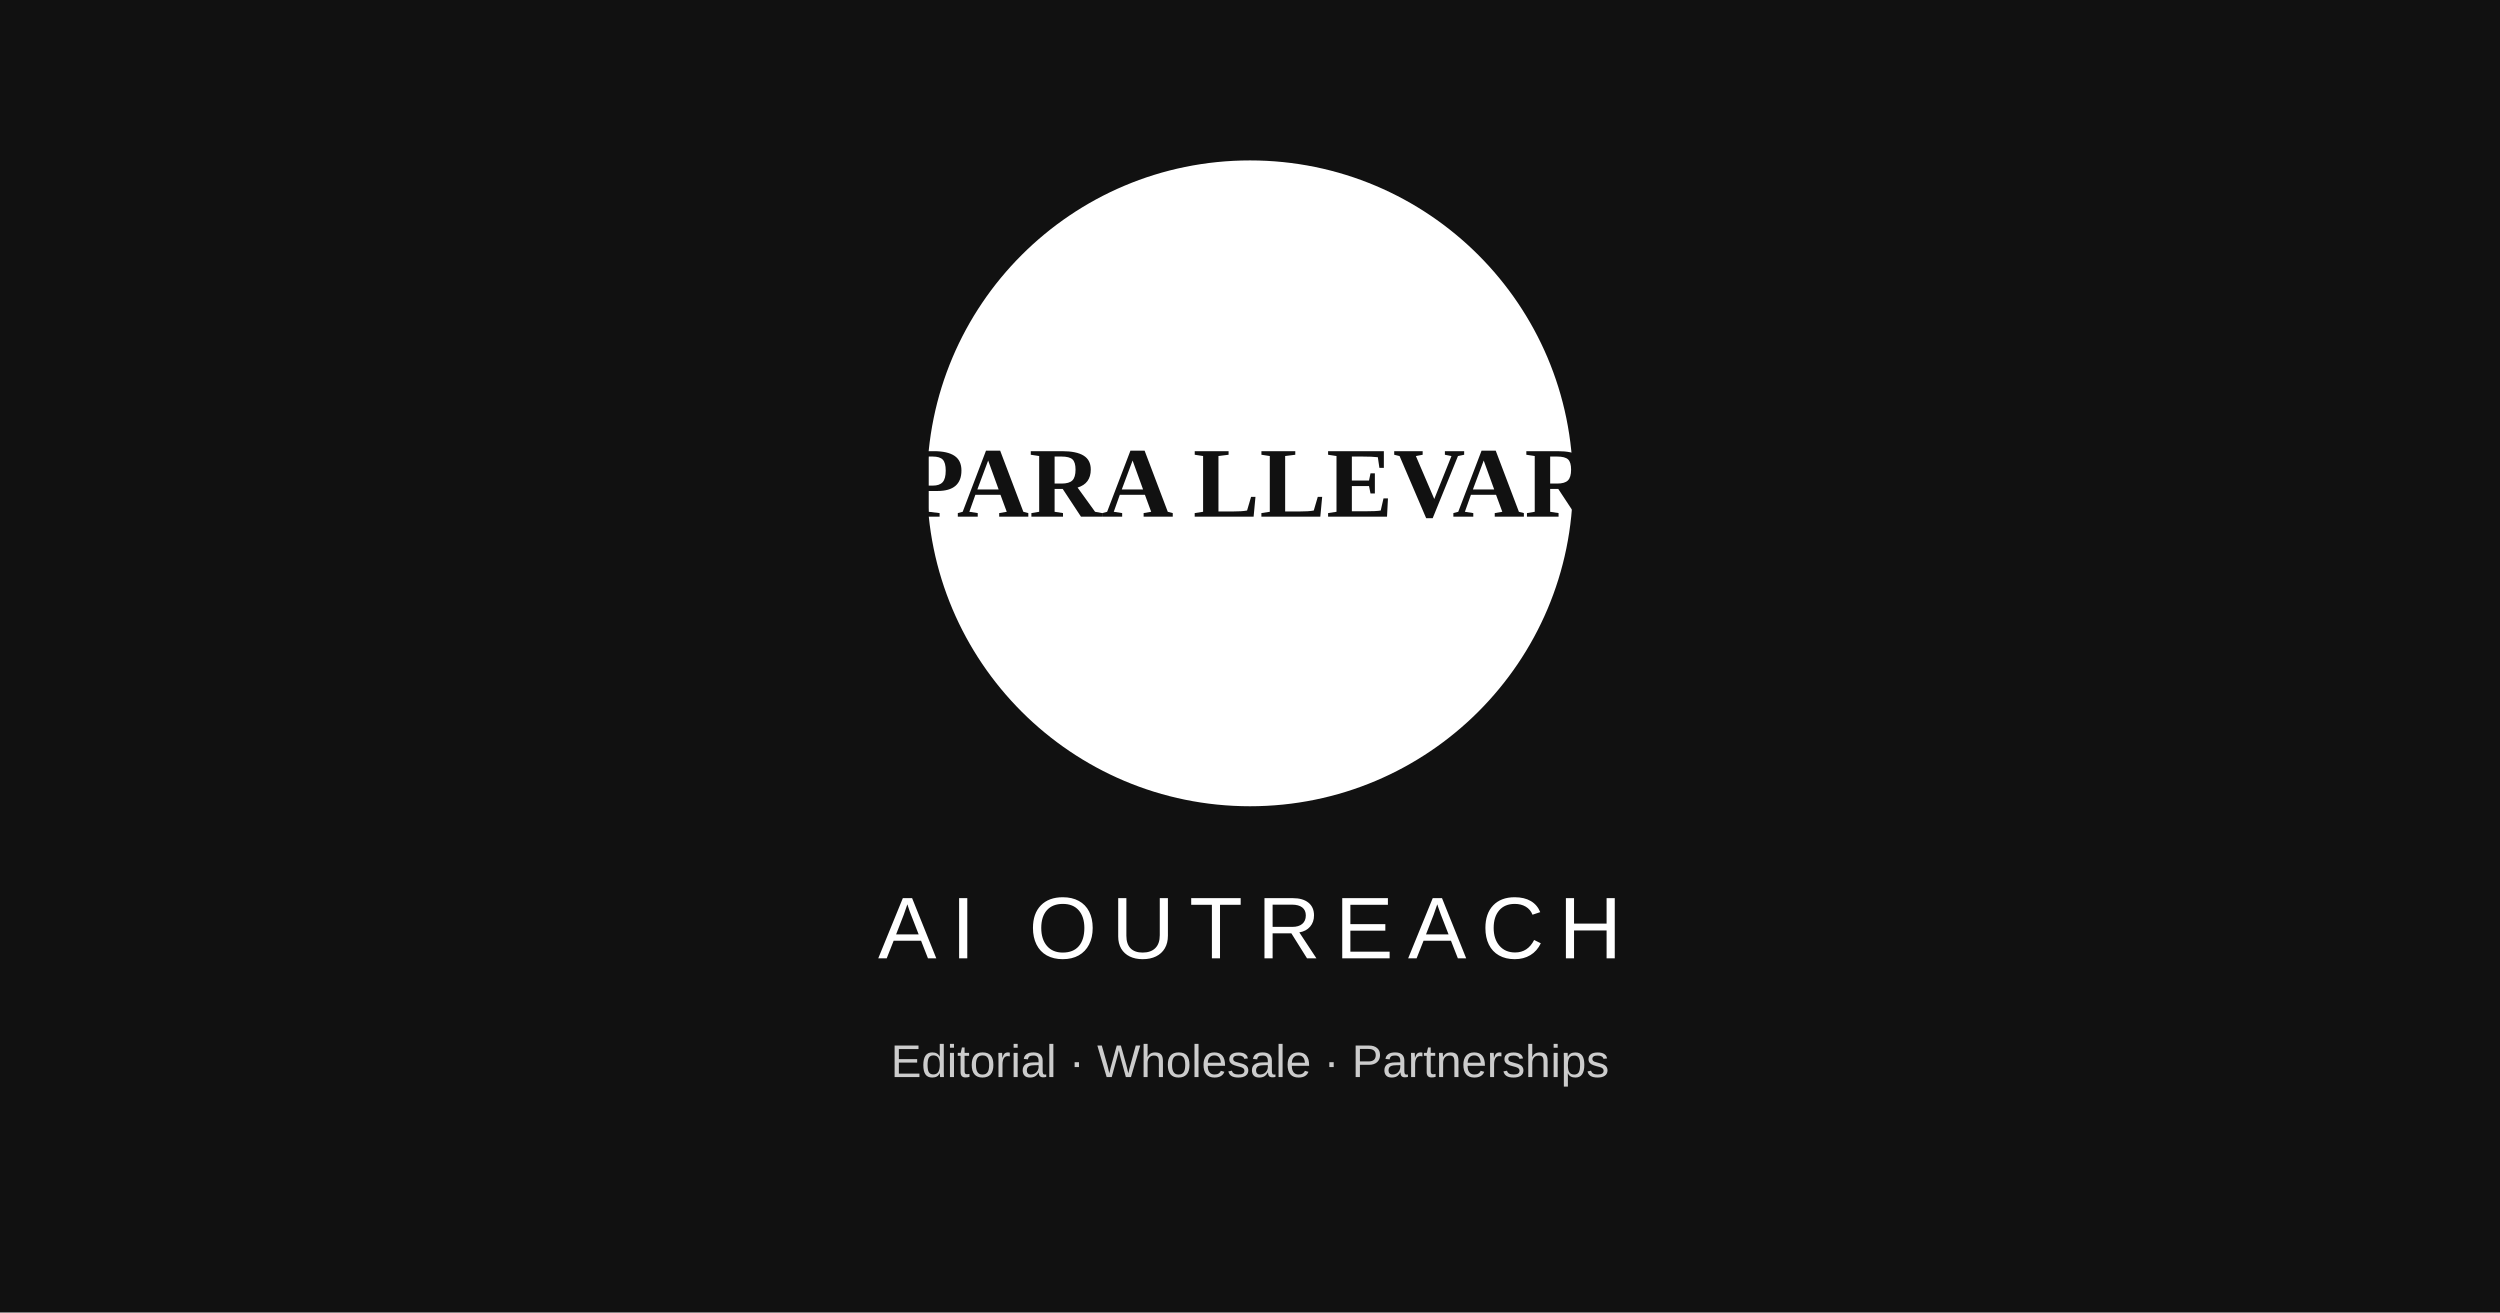
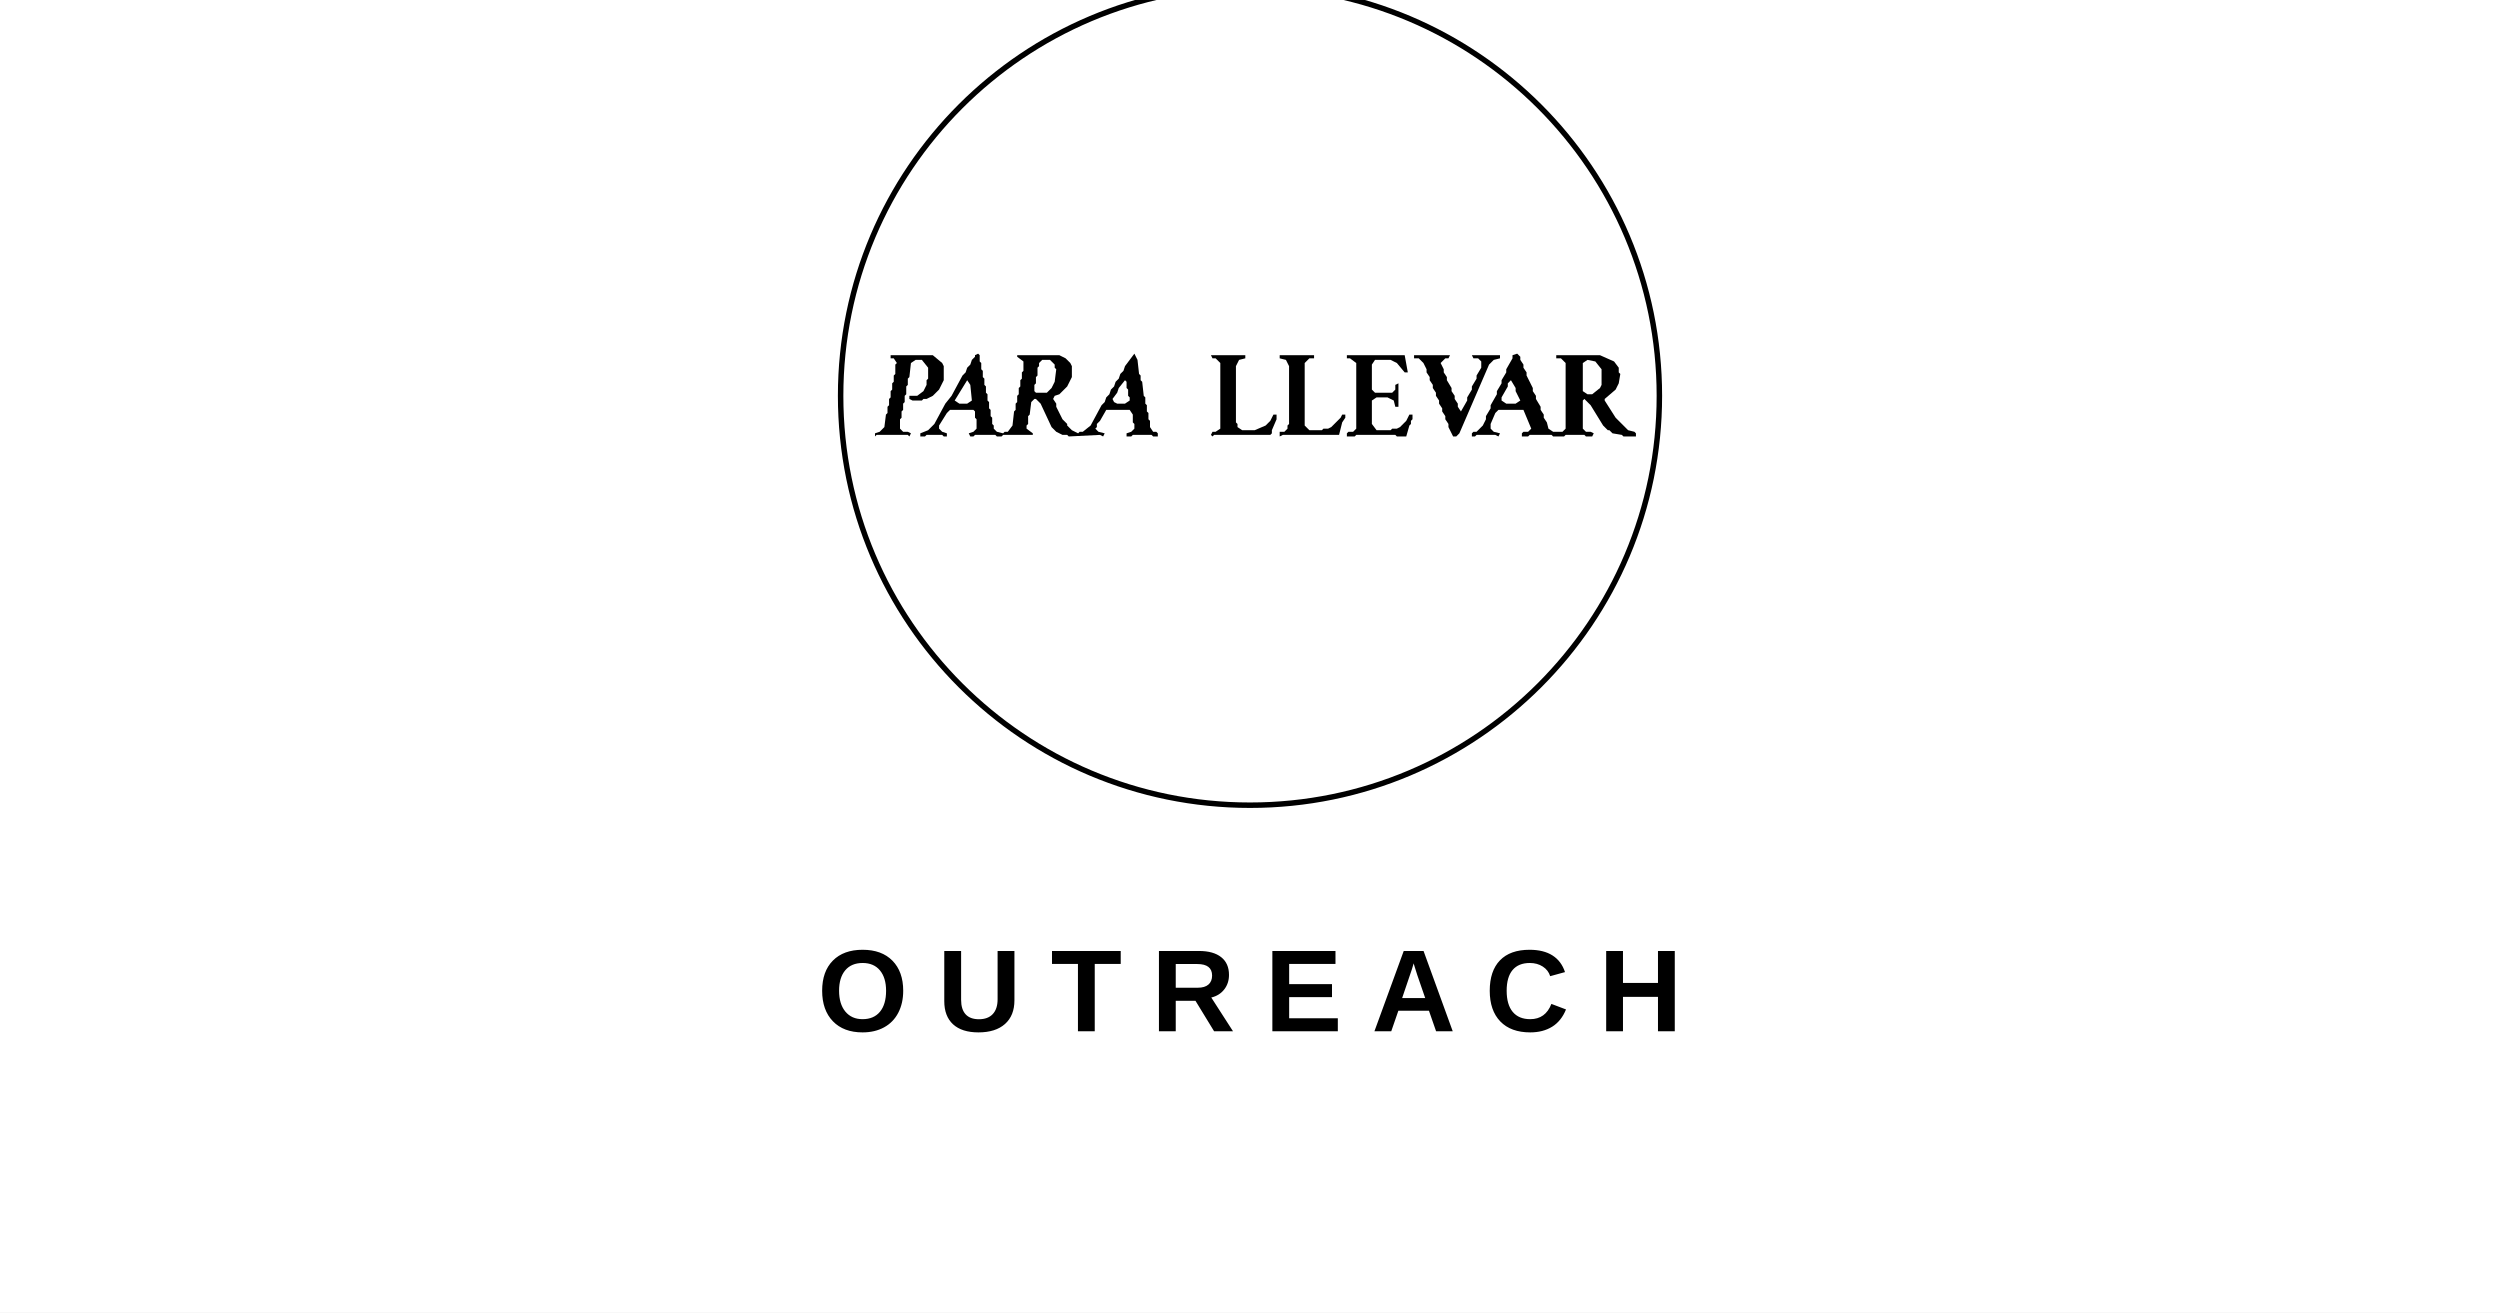
<svg xmlns="http://www.w3.org/2000/svg" width="1200" height="630" viewBox="0 0 1200 630">
-   <rect width="1200" height="630" fill="#111" />
-   <circle cx="600" cy="232" r="155" fill="#fff" />
-   <text x="600" y="248" text-anchor="middle" fill="#111" font-family="Georgia,Times New Roman,serif" font-weight="bold" font-size="48" textLength="284" lengthAdjust="spacingAndGlyphs">PARA LLEVAR</text>
-   <text x="600" y="460" fill="white" text-anchor="middle" font-family="Arial,Helvetica,sans-serif" font-size="42" letter-spacing="7">AI OUTREACH</text>
-   <text x="600" y="517" fill="#ccc" text-anchor="middle" font-family="Arial,Helvetica,sans-serif" font-size="22">Editorial · Wholesale · Partnerships</text>
+   <rect width="1200" height="630" fill="white" />
+   <g transform="translate(375,-35) scale(.75)">
+     <rect width="600" height="600" fill="white" />
+     <circle cx="300" cy="300" r="262" fill="none" stroke="black" stroke-width="3.5" />
+     <path d="M460,274 442,274 443,276 446,276 448,278 448,282 445,287 445,289 442,294 442,296 439,301 439,303 435,310 433,307 433,305 431,302 431,300 429,297 429,295 426,290 426,288 424,285 424,283 422,279 425,276 427,276 428,274 405,274 405,276 408,276 411,279 413,283 413,285 415,288 415,290 417,293 417,295 419,298 419,300 421,303 421,305 423,308 423,310 425,313 425,315 427,318 427,320 430,326 432,326 434,324 453,280 456,277 460,276Z M362,274 362,276 364,276 368,279 368,321 366,323 363,323 362,324 362,326 367,326 368,325 393,325 394,326 400,326 402,319 403,318 403,316 404,315 404,312 402,312 400,316 396,320 394,321 391,321 390,322 381,322 378,318 378,303 381,301 388,301 392,303 393,307 395,307 395,292 393,293 393,296 391,298 380,298 378,296 378,280 380,277 390,277 394,279 399,285 401,285 399,274Z M319,274 319,276 323,277 325,281 325,318 324,319 324,321 322,323 319,323 319,326 321,325 357,325 359,317 361,314 361,312 359,312 358,314 352,320 350,321 347,321 346,322 338,322 335,319 335,279 338,276 341,276 341,274Z M275,274 276,276 278,276 281,279 281,321 278,323 276,323 275,325 276,326 277,325 313,325 314,324 314,322 317,315 317,312 315,312 313,316 310,319 303,322 295,322 292,320 292,318 291,317 291,281 293,277 297,276 297,274Z M97,274 70,274 70,276 72,276 74,279 73,280 73,286 72,287 72,291 71,292 71,296 70,297 70,301 69,302 69,306 68,307 68,311 67,312 66,320 63,323 60,324 60,326 61,325 81,325 82,326 83,324 81,323 78,323 76,321 76,315 77,314 77,310 78,309 78,305 79,304 79,300 80,299 80,294 81,293 81,289 82,288 83,279 86,277 90,277 94,282 94,289 93,290 93,293 91,297 87,300 82,300 82,302 84,303 90,303 91,302 93,302 97,300 101,296 104,290 104,281 103,279Z M442,324 442,326 444,326 445,325 457,325 459,326 460,324 456,323 454,321 454,318 457,311 459,309 475,309 480,321 478,323 475,323 474,324 474,326 478,326 479,325 493,325 494,326 501,326 502,325 514,325 515,326 519,326 520,324 518,323 515,323 513,321 513,303 514,302 518,306 526,319 529,322 530,322 532,324 538,325 539,326 547,326 547,324 546,323 542,322 534,314 527,303 527,302 534,296 536,292 537,286 536,285 536,282 533,278 524,274 496,274 496,276 499,276 502,279 502,321 500,323 494,323 491,321 490,317 488,314 488,312 486,309 486,307 483,302 483,300 481,297 481,295 477,287 477,285 475,282 475,280 473,277 473,275 471,273 468,274 468,276 464,283 464,285 461,290 461,292 458,297 458,299 454,306 454,308 451,313 451,315 449,319 445,323 443,323Z M467,290 470,295 470,297 473,303 470,305 464,305 461,303 461,301 465,294 465,292Z M516,277 521,278 525,283 525,293 524,295 519,299 516,299 513,297 513,279Z M89,324 89,326 92,326 93,325 103,325 104,326 106,326 106,324 103,323 101,321 101,319 106,311 108,309 123,309 124,310 124,314 125,315 125,321 123,323 120,324 121,326 123,326 124,325 137,325 138,326 141,326 142,325 161,325 161,324 157,321 157,319 158,318 158,313 159,312 160,304 162,302 163,302 166,305 173,320 176,323 180,325 183,325 184,326 204,325 206,326 207,324 203,323 201,321 202,320 202,318 204,316 208,309 223,309 225,312 225,317 226,318 226,321 224,323 221,324 221,326 224,326 225,325 237,325 238,326 241,326 241,324 240,323 238,323 236,320 236,316 235,315 235,311 234,310 234,306 233,305 233,301 232,300 231,291 230,290 230,287 229,286 228,277 226,273 220,281 219,284 217,286 216,289 214,291 213,294 211,296 210,299 208,301 207,304 205,306 198,319 193,323 191,323 190,324 186,322 183,319 183,318 180,315 176,307 176,305 174,302 175,300 178,299 183,294 186,288 186,281 185,279 182,276 178,274 151,274 151,275 155,278 155,284 154,285 154,289 153,290 153,294 152,295 152,299 151,300 151,304 150,305 150,309 149,310 148,319 145,323 143,323 142,324 138,323 136,321 136,319 135,318 135,314 134,313 134,309 133,308 133,304 132,303 132,299 131,298 131,294 130,293 130,289 129,288 129,284 128,283 128,279 127,278 127,274 126,273 124,274 124,275 122,277 121,280 119,282 118,285 116,287 109,300 105,305 98,318 94,322Z M220,290 221,291 221,295 222,296 222,300 223,301 223,303 220,305 215,305 213,304 212,302 215,298 216,295Z M119,290 121,293 122,303 119,305 114,305 111,303Z M172,277 175,280 175,282 176,283 175,291 173,295 170,298 163,298 162,297 162,293 163,292 163,288 164,287 164,282 165,281 165,279 167,277Z" fill="black" fill-rule="evenodd" />
+   </g>
+   <text x="600" y="495" text-anchor="middle" font-family="Arial,Helvetica,sans-serif" font-size="56" letter-spacing="14" fill="black" font-weight="600">OUTREACH</text>
</svg>
